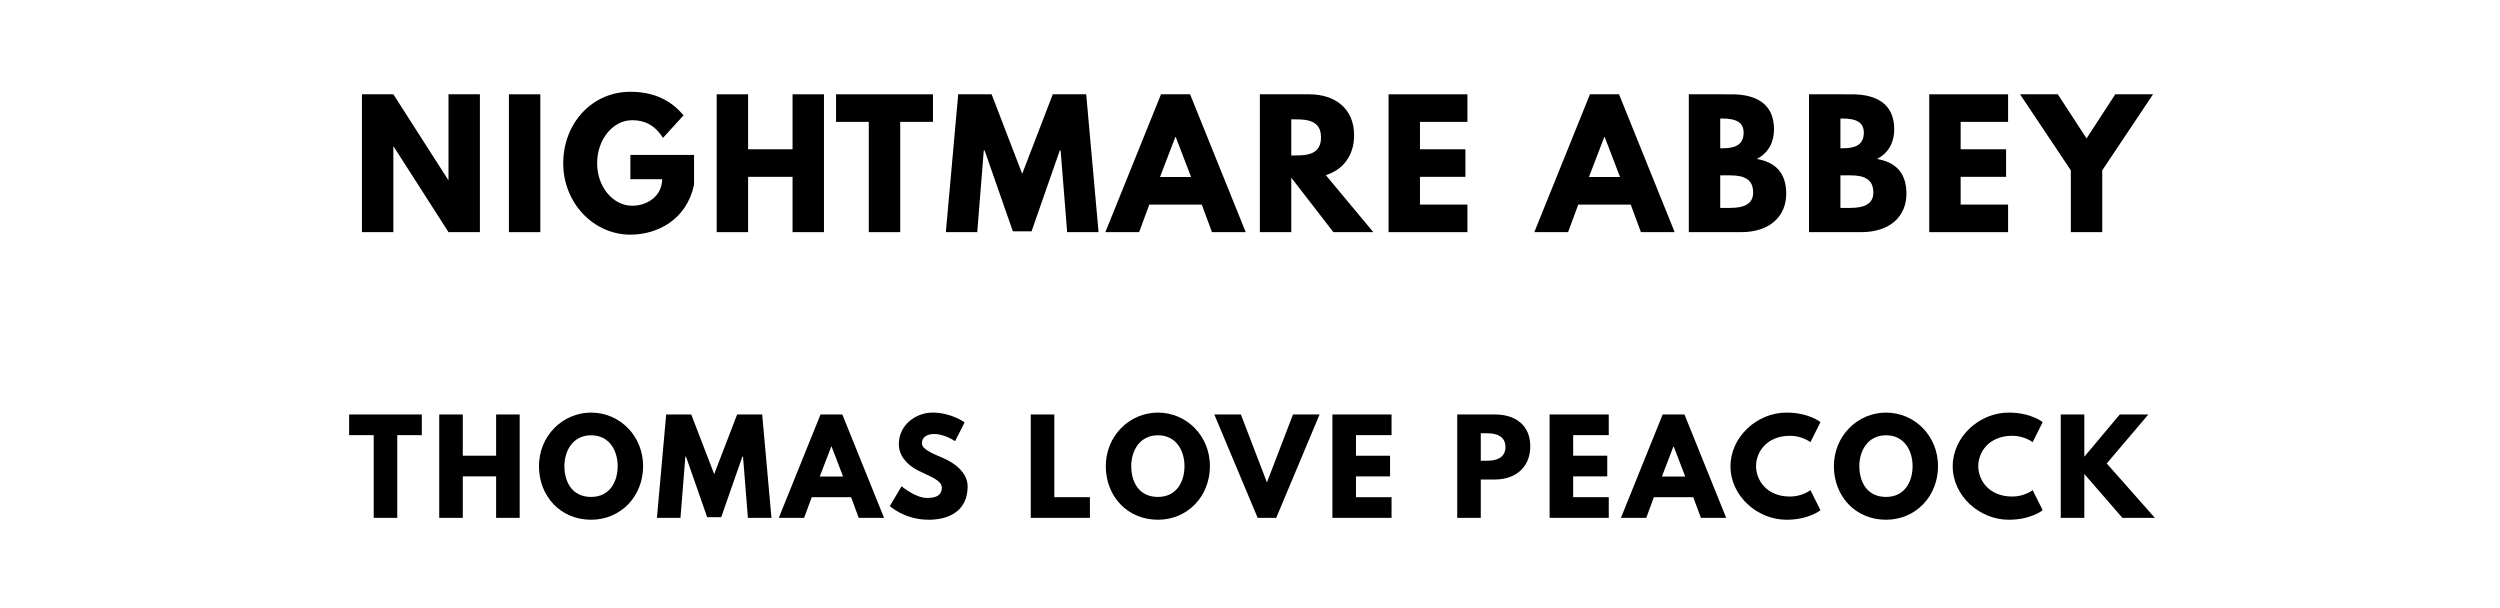
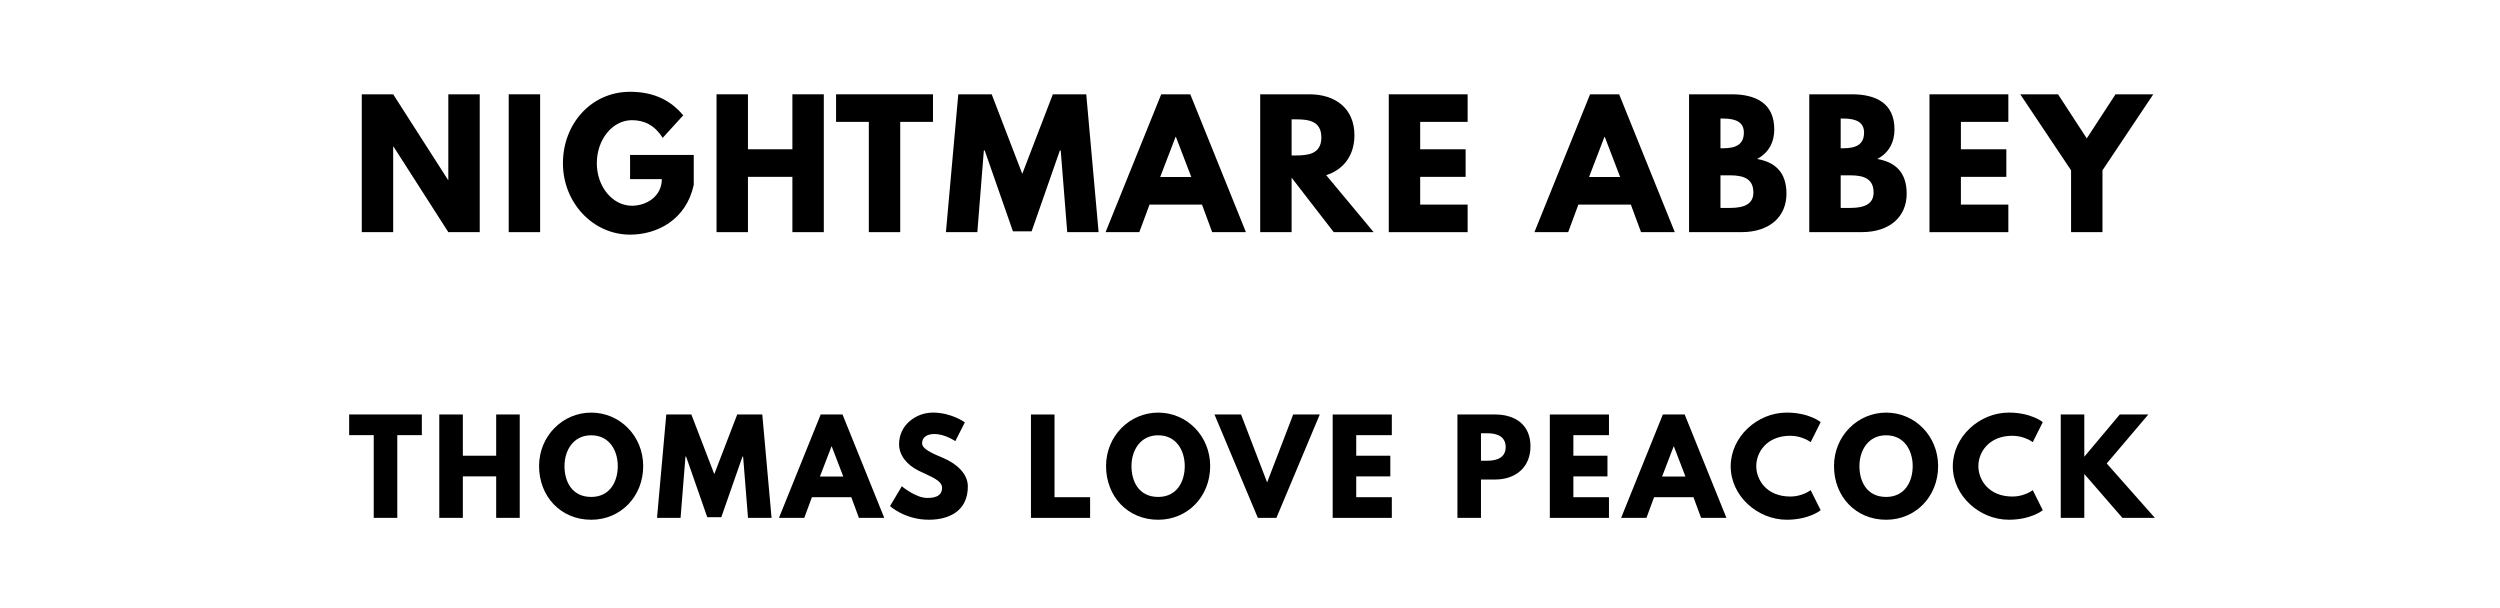
<svg xmlns="http://www.w3.org/2000/svg" version="1.1" viewBox="0 0 1400 340">
  <g aria-label="NIGHTMARE ABBEY">
-     <path d="m 220.277,82.094 h 0.187 L 251.154,130 h 17.591 V 52.807 H 251.154 V 100.713 H 250.967 L 220.277,52.807 H 202.686 V 130 h 17.591 z" />
-     <path d="M 302.58,52.807 H 284.989 V 130 h 17.591 z" />
-     <path d="m 388.664,86.772 h -35.649 v 13.567 h 17.778 c 0,9.45 -8.327,14.877 -16.749,14.877 -10.854,0 -19.649,-10.667 -19.649,-23.766 0,-13.38 8.795,-24.14 19.649,-24.14 6.83,0 12.725,2.713 17.216,9.918 L 382.77,64.596 c -6.737,-8.14 -16.187,-13.193 -29.754,-13.193 -21.708,0 -37.614,17.871 -37.614,40.047 0,22.082 16.842,39.953 37.614,39.953 15.158,0 31.439,-8.327 35.649,-27.883 z" />
-     <path d="m 418.939,99.029 h 24.889 V 130 h 17.591 V 52.807 H 443.828 V 83.591 H 418.939 V 52.807 H 401.349 V 130 h 17.591 z" />
-     <path d="m 468.186,68.246 h 18.339 V 130 h 17.591 V 68.246 h 18.339 V 52.807 h -54.269 z" />
-     <path d="m 597.603,130 h 17.591 L 608.27,52.807 H 589.556 L 572.433,97.345 555.311,52.807 H 536.597 L 529.673,130 h 17.591 l 3.649,-45.754 h 0.468 l 15.813,45.287 h 10.48 l 15.813,-45.287 h 0.468 z" />
-     <path d="m 666.445,52.807 h -16.281 L 619.007,130 h 18.901 l 5.708,-15.439 h 29.38 L 678.702,130 h 18.901 z m 0.561,46.316 h -17.404 l 8.608,-22.456 h 0.187 z" />
-     <path d="M 705.523,52.807 V 130 h 17.591 V 99.497 L 746.692,130 h 22.363 l -26.573,-31.906 c 9.45,-2.994 15.813,-10.76 15.813,-22.363 0,-15.158 -10.854,-22.924 -25.17,-22.924 z m 17.591,34.246 V 66.842 h 2.058 c 6.643,0 14.596,0.468 14.596,10.105 0,9.637 -7.953,10.105 -14.596,10.105 z" />
-     <path d="M 821.755,52.807 H 777.591 V 130 h 44.164 v -15.439 h -26.573 V 99.029 H 820.632 V 83.591 H 795.182 V 68.246 h 26.573 z" />
-     <path d="m 906.657,52.807 h -16.281 L 859.219,130 h 18.901 l 5.708,-15.439 H 913.207 L 918.914,130 h 18.901 z m 0.561,46.316 h -17.404 l 8.608,-22.456 h 0.187 z" />
-     <path d="M 945.735,52.807 V 130 h 29.287 c 16,0 25.263,-8.795 25.263,-21.52 0,-12.444 -6.83,-17.778 -16.468,-19.462 6.55,-3.368 9.637,-9.45 9.637,-16.561 0,-14.69 -10.48,-19.649 -23.766,-19.649 z m 17.591,30.222 V 66.374 h 1.404 c 7.673,0 11.696,2.339 11.696,7.86 0,6.456 -4.117,8.795 -11.696,8.795 z m 0,33.404 V 98.187 h 5.52 c 8.327,0 12.912,2.526 12.912,9.637 0,6.082 -4.585,8.608 -12.912,8.608 z" />
-     <path d="M 1013.052,52.807 V 130 h 29.287 c 16,0 25.263,-8.795 25.263,-21.52 0,-12.444 -6.83,-17.778 -16.468,-19.462 6.55,-3.368 9.637,-9.45 9.637,-16.561 0,-14.69 -10.479,-19.649 -23.766,-19.649 z m 17.591,30.222 V 66.374 h 1.403 c 7.673,0 11.696,2.339 11.696,7.86 0,6.456 -4.117,8.795 -11.696,8.795 z m 0,33.404 V 98.187 h 5.52 c 8.328,0 12.912,2.526 12.912,9.637 0,6.082 -4.585,8.608 -12.912,8.608 z" />
-     <path d="m 1124.533,52.807 h -44.164 V 130 h 44.164 v -15.439 h -26.573 V 99.029 h 25.45 V 83.591 h -25.45 V 68.246 h 26.573 z" />
-     <path d="m 1131.224,52.807 28.445,42.573 V 130 h 17.591 V 95.38 l 28.445,-42.573 h -21.146 l -16.094,24.702 -16.094,-24.702 z" />
+     <path d="M220.18,82.09l0.00,47.91l-17.59,0.00l0.00-77.19l17.59,0.00l30.69,47.91l0.19,0.00l0.00-47.91l17.59,0.00l0.00,77.19l-17.59,0.00l-30.69-47.91l-0.19,0.00z" />
+     <path d="M302.47,52.81l0.00,77.19l-17.59,0.00l0.00-77.19l17.59,0.00z" />
+     <path d="M388.50,86.77l0.00,16.75c-4.21,19.56-20.49,27.88-35.65,27.88c-20.77,0.00-37.61-17.87-37.61-39.95c0.00-22.18,15.91-40.05,37.61-40.05c13.57,0.00,23.02,5.05,29.75,13.19l-11.51,12.63c-4.49-7.20-10.39-9.92-17.22-9.92c-10.85,0.00-19.65,10.76-19.65,24.14c0.00,13.10,8.80,23.77,19.65,23.77c8.42,0.00,16.75-5.43,16.75-14.88l-17.78,0.00l0.00-13.57l35.65,0.00z" />
+     <path d="M418.85,99.03l0.00,30.97l-17.59,0.00l0.00-77.19l17.59,0.00l0.00,30.78l24.89,0.00l0.00-30.78l17.59,0.00l0.00,77.19l-17.59,0.00l0.00-30.97l-24.89,0.00z" />
+     <path d="M468.20,68.25l0.00-15.44l54.27,0.00l0.00,15.44l-18.34,0.00l0.00,61.75l-17.59,0.00l0.00-61.75l-18.34,0.00z" />
+     <path d="M597.65,130.00l-3.65-45.75l-0.47,0.00l-15.81,45.29l-10.48,0.00l-15.81-45.29l-0.47,0.00l-3.65,45.75l-17.59,0.00l6.92-77.19l18.71,0.00l17.12,44.54l17.12-44.54l18.71,0.00l6.92,77.19l-17.59,0.00z" />
+     <path d="M666.56,52.81l31.16,77.19l-18.90,0.00l-5.71-15.44l-29.38,0.00l-5.71,15.44l-18.90,0.00l31.16-77.19l16.28,0.00z  M667.12,99.12l-8.61-22.46l-0.19,0.00l-8.61,22.46l17.40,0.00z" />
+     <path d="M705.71,52.81l27.60,0.00c14.32,0.00,25.17,7.77,25.17,22.92c0.00,11.60-6.36,19.37-15.81,22.36l26.57,31.91l-22.36,0.00l-23.58-30.50l0.00,30.50l-17.59,0.00l0.00-77.19z  M723.30,87.05l2.06,0.00c6.64,0.00,14.60-0.47,14.60-10.11s-7.95-10.11-14.60-10.11l-2.06,0.00l0.00,20.21z" />
+     <path d="M821.87,52.81l0.00,15.44l-26.57,0.00l0.00,15.35l25.45,0.00l0.00,15.44l-25.45,0.00l0.00,15.53l26.57,0.00l0.00,15.44l-44.16,0.00l0.00-77.19l44.16,0.00z" />
+     <path d="M906.72,52.81l31.16,77.19l-18.90,0.00l-5.71-15.44l-29.38,0.00l-5.71,15.44l-18.90,0.00l31.16-77.19l16.28,0.00z  M907.28,99.12l-8.61-22.46l-0.19,0.00l-8.61,22.46l17.40,0.00z" />
+     <path d="M945.87,52.81l23.95,0.00c13.29,0.00,23.77,4.96,23.77,19.65c0.00,7.11-3.09,13.19-9.64,16.56c9.64,1.68,16.47,7.02,16.47,19.46c0.00,12.73-9.26,21.52-25.26,21.52l-29.29,0.00l0.00-77.19z  M963.46,83.03l1.40,0.00c7.58,0.00,11.70-2.34,11.70-8.80c0.00-5.52-4.02-7.86-11.70-7.86l-1.40,0.00l0.00,16.65z  M963.46,116.43l5.52,0.00c8.33,0.00,12.91-2.53,12.91-8.61c0.00-7.11-4.58-9.64-12.91-9.64l-5.52,0.00l0.00,18.25z" />
+     <path d="M1013.19,52.81l23.95,0.00c13.29,0.00,23.77,4.96,23.77,19.65c0.00,7.11-3.09,13.19-9.64,16.56c9.64,1.68,16.47,7.02,16.47,19.46c0.00,12.73-9.26,21.52-25.26,21.52l-29.29,0.00l0.00-77.19z  M1030.78,83.03l1.40,0.00c7.58,0.00,11.70-2.34,11.70-8.80c0.00-5.52-4.02-7.86-11.70-7.86l-1.40,0.00l0.00,16.65z  M1030.78,116.43l5.52,0.00c8.33,0.00,12.91-2.53,12.91-8.61c0.00-7.11-4.58-9.64-12.91-9.64l-5.52,0.00l0.00,18.25z" />
+     <path d="M1124.67,52.81l0.00,15.44l-26.57,0.00l0.00,15.35l25.45,0.00l0.00,15.44l-25.45,0.00l0.00,15.53l26.57,0.00l0.00,15.44l-44.16,0.00l0.00-77.19l44.16,0.00z" />
+     <path d="M1131.35,52.81l21.15,0.00l16.09,24.70l16.09-24.70l21.15,0.00l-28.44,42.57l0.00,34.62l-17.59,0.00l0.00-34.62z" />
  </g>
  <g aria-label="THOMAS LOVE PEACOCK">
-     <path d="m 195.515,243.684 h 13.754 V 290 h 13.193 v -46.316 h 13.754 v -11.579 h -40.702 z" />
-     <path d="M 259.161,266.772 H 277.827 V 290 h 13.193 V 232.105 H 277.827 v 23.088 H 259.161 V 232.105 H 245.968 V 290 h 13.193 z" />
-     <path d="m 301.825,261.018 c 0,16.912 12.07,30.035 29.193,30.035 16.632,0 29.123,-13.123 29.123,-30.035 0,-16.912 -13.053,-29.965 -29.123,-29.965 -15.93,0 -29.193,13.053 -29.193,29.965 z m 14.246,0 c 0,-8.632 4.772,-17.263 14.947,-17.263 10.246,0 14.877,8.632 14.877,17.263 0,8.632 -4.351,17.263 -14.877,17.263 -10.807,0 -14.947,-8.632 -14.947,-17.263 z" />
-     <path d="m 418.822,290 h 13.193 l -5.193,-57.895 h -14.035 l -12.842,33.404 -12.842,-33.404 H 373.067 L 367.874,290 h 13.193 l 2.737,-34.316 h 0.351 l 11.86,33.965 h 7.86 l 11.86,-33.965 h 0.351 z" />
-     <path d="M 471.703,232.105 H 459.493 L 436.124,290 h 14.175 l 4.281,-11.579 h 22.035 L 480.896,290 h 14.175 z m 0.421,34.737 H 459.072 L 465.528,250 h 0.14 z" />
-     <path d="m 522.224,231.053 c -9.333,0 -18.877,6.877 -18.877,17.684 0,6.035 4.07,11.439 11.018,14.877 6.877,3.439 13.053,5.333 13.053,9.544 0,5.404 -5.474,5.684 -8.351,5.684 -6.456,0 -14.175,-6.526 -14.175,-6.526 l -6.596,11.088 c 0,0 8.211,7.649 21.754,7.649 11.298,0 21.825,-4.842 21.825,-18.667 0,-7.579 -7.088,-13.053 -13.544,-15.789 -6.596,-2.807 -12.07,-5.123 -12.07,-8.351 0,-3.158 2.386,-5.193 6.877,-5.193 5.965,0 11.719,4 11.719,4 l 5.333,-10.526 c 0,0 -7.439,-5.474 -17.965,-5.474 z" />
-     <path d="M 590.422,232.105 H 577.229 V 290 h 33.123 v -11.579 h -19.93 z" />
-     <path d="m 619.243,261.018 c 0,16.912 12.07,30.035 29.193,30.035 16.632,0 29.123,-13.123 29.123,-30.035 0,-16.912 -13.053,-29.965 -29.123,-29.965 -15.93,0 -29.193,13.053 -29.193,29.965 z m 14.246,0 c 0,-8.632 4.772,-17.263 14.947,-17.263 10.246,0 14.877,8.632 14.877,17.263 0,8.632 -4.351,17.263 -14.877,17.263 -10.807,0 -14.947,-8.632 -14.947,-17.263 z" />
-     <path d="m 704.292,290 h 10.386 l 24.281,-57.895 h -14.877 l -14.596,38.035 -14.597,-38.035 H 680.011 Z" />
-     <path d="M 779.271,232.105 H 746.149 V 290 h 33.123 v -11.579 h -19.93 v -11.649 h 19.088 v -11.579 h -19.088 v -11.509 h 19.93 z" />
-     <path d="M 816.044,232.105 V 290 h 13.193 v -21.474 h 7.93 c 11.298,0 19.789,-6.667 19.789,-18.596 0,-12 -8.491,-17.825 -19.789,-17.825 z M 829.237,258 v -15.368 h 3.719 c 5.193,0 10.105,1.754 10.105,7.719 0,5.895 -4.912,7.649 -10.105,7.649 z" />
-     <path d="m 900.905,232.105 h -33.123 V 290 h 33.123 v -11.579 h -19.93 v -11.649 h 19.088 v -11.579 h -19.088 v -11.509 h 19.93 z" />
-     <path d="M 943.304,232.105 H 931.094 L 907.725,290 h 14.175 l 4.281,-11.579 h 22.035 L 952.497,290 h 14.175 z m 0.421,34.737 H 930.673 L 937.129,250 h 0.14 z" />
-     <path d="m 1002.476,278.07 c -13.263,0 -19.088,-9.263 -19.088,-17.053 0,-7.719 5.825,-16.982 19.088,-16.982 6.737,0 11.368,3.579 11.368,3.579 l 5.614,-11.228 c 0,0 -6.456,-5.333 -19.017,-5.333 -16.421,0 -31.368,13.474 -31.368,30.105 0,16.561 15.018,29.895 31.368,29.895 12.561,0 19.017,-5.333 19.017,-5.333 l -5.614,-11.228 c 0,0 -4.632,3.579 -11.368,3.579 z" />
-     <path d="m 1026.979,261.018 c 0,16.912 12.07,30.035 29.193,30.035 16.632,0 29.123,-13.123 29.123,-30.035 0,-16.912 -13.053,-29.965 -29.123,-29.965 -15.93,0 -29.193,13.053 -29.193,29.965 z m 14.246,0 c 0,-8.632 4.772,-17.263 14.947,-17.263 10.246,0 14.877,8.632 14.877,17.263 0,8.632 -4.351,17.263 -14.877,17.263 -10.807,0 -14.947,-8.632 -14.947,-17.263 z" />
-     <path d="m 1126.923,278.07 c -13.263,0 -19.088,-9.263 -19.088,-17.053 0,-7.719 5.825,-16.982 19.088,-16.982 6.737,0 11.368,3.579 11.368,3.579 l 5.614,-11.228 c 0,0 -6.456,-5.333 -19.017,-5.333 -16.421,0 -31.368,13.474 -31.368,30.105 0,16.561 15.018,29.895 31.368,29.895 12.561,0 19.017,-5.333 19.017,-5.333 l -5.614,-11.228 c 0,0 -4.632,3.579 -11.368,3.579 z" />
-     <path d="m 1206.723,290 -26.947,-30.456 23.298,-27.439 h -16 l -19.86,23.649 v -23.649 h -13.193 V 290 h 13.193 V 265.439 L 1188.548,290 Z" />
+     <path d="M195.53,243.68l0.00-11.58l40.70,0.00l0.00,11.58l-13.75,0.00l0.00,46.32l-13.19,0.00l0.00-46.32l-13.75,0.00z" />
+     <path d="M259.19,266.77l0.00,23.23l-13.19,0.00l0.00-57.89l13.19,0.00l0.00,23.09l18.67,0.00l0.00-23.09l13.19,0.00l0.00,57.89l-13.19,0.00l0.00-23.23l-18.67,0.00z" />
+     <path d="M301.88,261.02c0.00-16.91,13.26-29.96,29.19-29.96c16.07,0.00,29.12,13.05,29.12,29.96s-12.49,30.04-29.12,30.04c-17.12,0.00-29.19-13.12-29.19-30.04z  M316.12,261.02c0.00,8.63,4.14,17.26,14.95,17.26c10.53,0.00,14.88-8.63,14.88-17.26s-4.63-17.26-14.88-17.26c-10.18,0.00-14.95,8.63-14.95,17.26z" />
+     <path d="M418.88,290.00l-2.74-34.32l-0.35,0.00l-11.86,33.96l-7.86,0.00l-11.86-33.96l-0.35,0.00l-2.74,34.32l-13.19,0.00l5.19-57.89l14.04,0.00l12.84,33.40l12.84-33.40l14.04,0.00l5.19,57.89l-13.19,0.00z" />
+     <path d="M471.81,232.11l23.37,57.89l-14.18,0.00l-4.28-11.58l-22.04,0.00l-4.28,11.58l-14.18,0.00l23.37-57.89l12.21,0.00z  M472.23,266.84l-6.46-16.84l-0.14,0.00l-6.46,16.84l13.05,0.00z" />
+     <path d="M522.35,231.05c10.53,0.00,17.96,5.47,17.96,5.47l-5.33,10.53s-5.75-4.00-11.72-4.00c-4.49,0.00-6.88,2.04-6.88,5.19c0.00,3.23,5.47,5.54,12.07,8.35c6.46,2.74,13.54,8.21,13.54,15.79c0.00,13.82-10.53,18.67-21.82,18.67c-13.54,0.00-21.75-7.65-21.75-7.65l6.60-11.09s7.72,6.53,14.18,6.53c2.88,0.00,8.35-0.28,8.35-5.68c0.00-4.21-6.18-6.11-13.05-9.54c-6.95-3.44-11.02-8.84-11.02-14.88c0.00-10.81,9.54-17.68,18.88-17.68z" />
+     <path d="M590.53,232.11l0.00,46.32l19.93,0.00l0.00,11.58l-33.12,0.00l0.00-57.89l13.19,0.00z" />
+     <path d="M619.39,261.02c0.00-16.91,13.26-29.96,29.19-29.96c16.07,0.00,29.12,13.05,29.12,29.96s-12.49,30.04-29.12,30.04c-17.12,0.00-29.19-13.12-29.19-30.04z  M633.63,261.02c0.00,8.63,4.14,17.26,14.95,17.26c10.53,0.00,14.88-8.63,14.88-17.26s-4.63-17.26-14.88-17.26c-10.18,0.00-14.95,8.63-14.95,17.26z" />
+     <path d="M704.39,290.00l-24.28-57.89l14.88,0.00l14.60,38.04l14.60-38.04l14.88,0.00l-24.28,57.89l-10.39,0.00z" />
+     <path d="M779.42,232.11l0.00,11.58l-19.93,0.00l0.00,11.51l19.09,0.00l0.00,11.58l-19.09,0.00l0.00,11.65l19.93,0.00l0.00,11.58l-33.12,0.00l0.00-57.89l33.12,0.00z" />
+     <path d="M816.16,232.11l21.12,0.00c11.30,0.00,19.79,5.82,19.79,17.82c0.00,11.93-8.49,18.60-19.79,18.60l-7.93,0.00l0.00,21.47l-13.19,0.00l0.00-57.89z  M829.35,258.00l3.72,0.00c5.19,0.00,10.11-1.75,10.11-7.65c0.00-5.96-4.91-7.72-10.11-7.72l-3.72,0.00l0.00,15.37z" />
+     <path d="M901.02,232.11l0.00,11.58l-19.93,0.00l0.00,11.51l19.09,0.00l0.00,11.58l-19.09,0.00l0.00,11.65l19.93,0.00l0.00,11.58l-33.12,0.00l0.00-57.89l33.12,0.00z" />
+     <path d="M943.42,232.11l23.37,57.89l-14.18,0.00l-4.28-11.58l-22.04,0.00l-4.28,11.58l-14.18,0.00l23.37-57.89l12.21,0.00z  M943.84,266.84l-6.46-16.84l-0.14,0.00l-6.46,16.84l13.05,0.00z" />
+     <path d="M1002.60,278.07c6.74,0.00,11.37-3.58,11.37-3.58l5.61,11.23s-6.46,5.33-19.02,5.33c-16.35,0.00-31.37-13.33-31.37-29.89c0.00-16.63,14.95-30.11,31.37-30.11c12.56,0.00,19.02,5.33,19.02,5.33l-5.61,11.23s-4.63-3.58-11.37-3.58c-13.26,0.00-19.09,9.26-19.09,16.98c0.00,7.79,5.82,17.05,19.09,17.05z" />
+     <path d="M1027.04,261.02c0.00-16.91,13.26-29.96,29.19-29.96c16.07,0.00,29.12,13.05,29.12,29.96s-12.49,30.04-29.12,30.04c-17.12,0.00-29.19-13.12-29.19-30.04z  M1041.28,261.02c0.00,8.63,4.14,17.26,14.95,17.26c10.53,0.00,14.88-8.63,14.88-17.26s-4.63-17.26-14.88-17.26c-10.18,0.00-14.95,8.63-14.95,17.26z" />
+     <path d="M1126.98,278.07c6.74,0.00,11.37-3.58,11.37-3.58l5.61,11.23s-6.46,5.33-19.02,5.33c-16.35,0.00-31.37-13.33-31.37-29.89c0.00-16.63,14.95-30.11,31.37-30.11c12.56,0.00,19.02,5.33,19.02,5.33l-5.61,11.23s-4.63-3.58-11.37-3.58c-13.26,0.00-19.09,9.26-19.09,16.98c0.00,7.79,5.82,17.05,19.09,17.05z" />
+     <path d="M1206.72,290.00l-18.18,0.00l-21.33-24.56l0.00,24.56l-13.19,0.00l0.00-57.89l13.19,0.00l0.00,23.65l19.86-23.65l16.00,0.00l-23.30,27.44z" />
  </g>
</svg>
